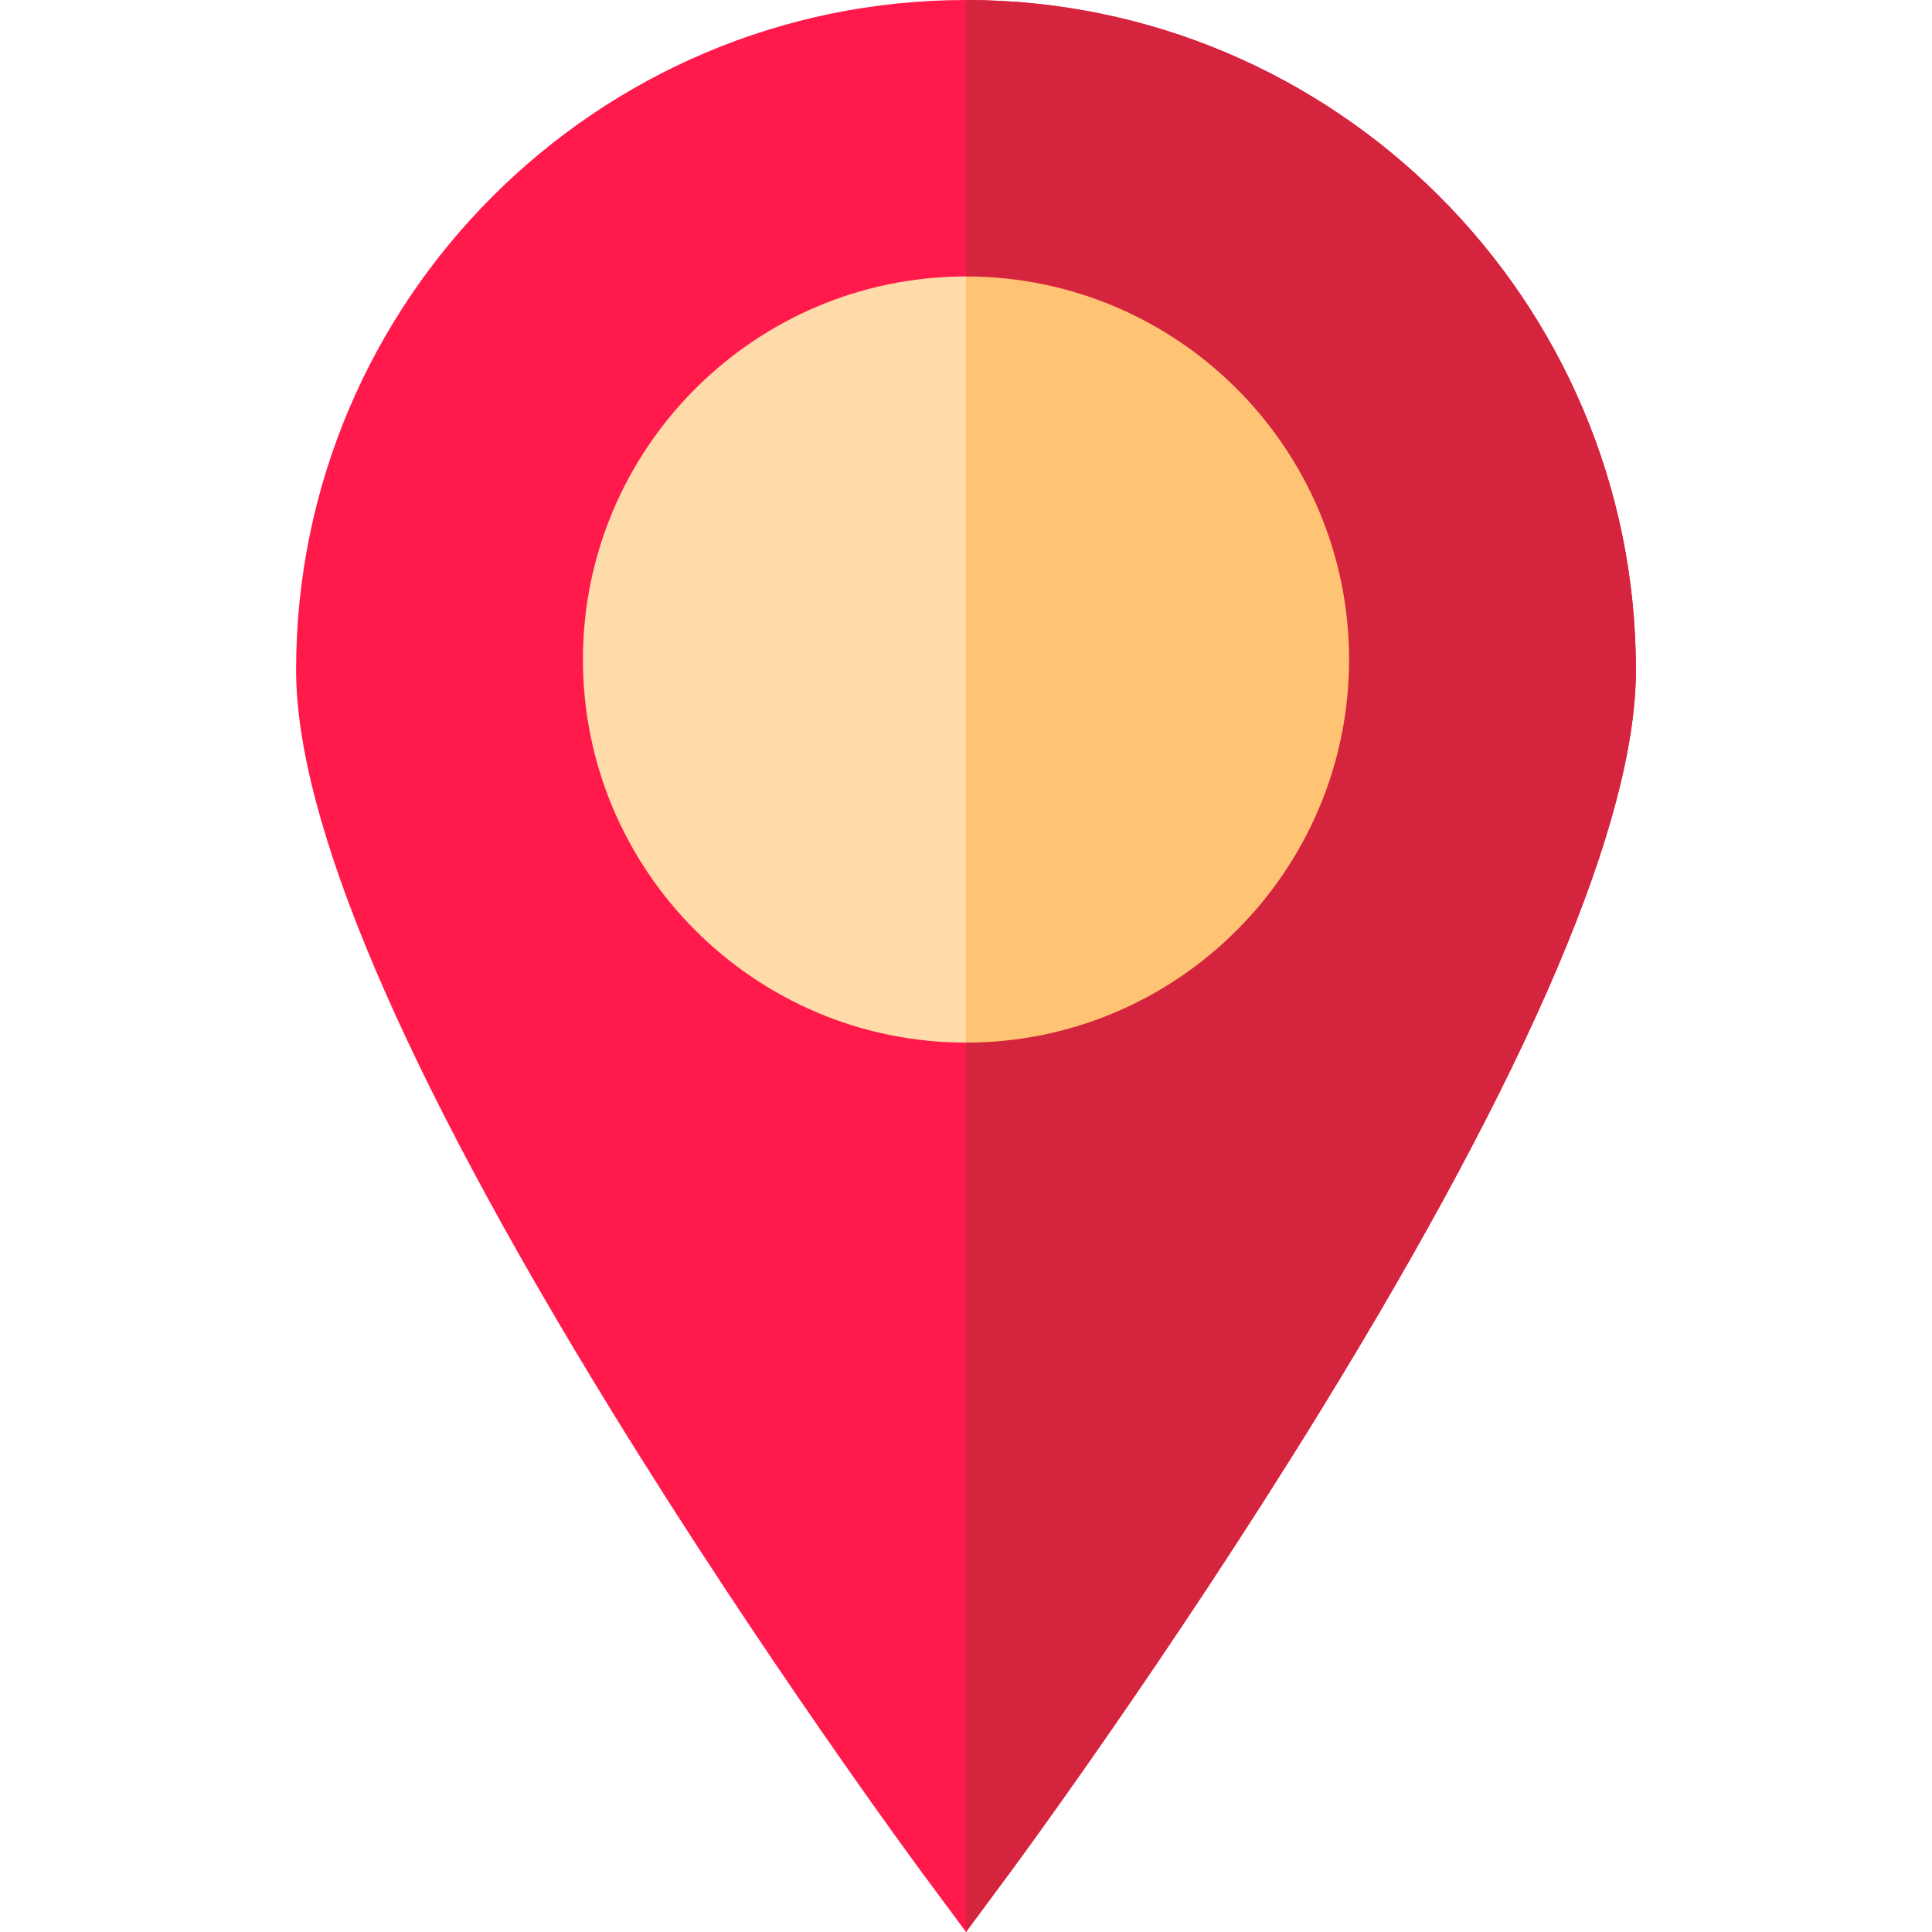
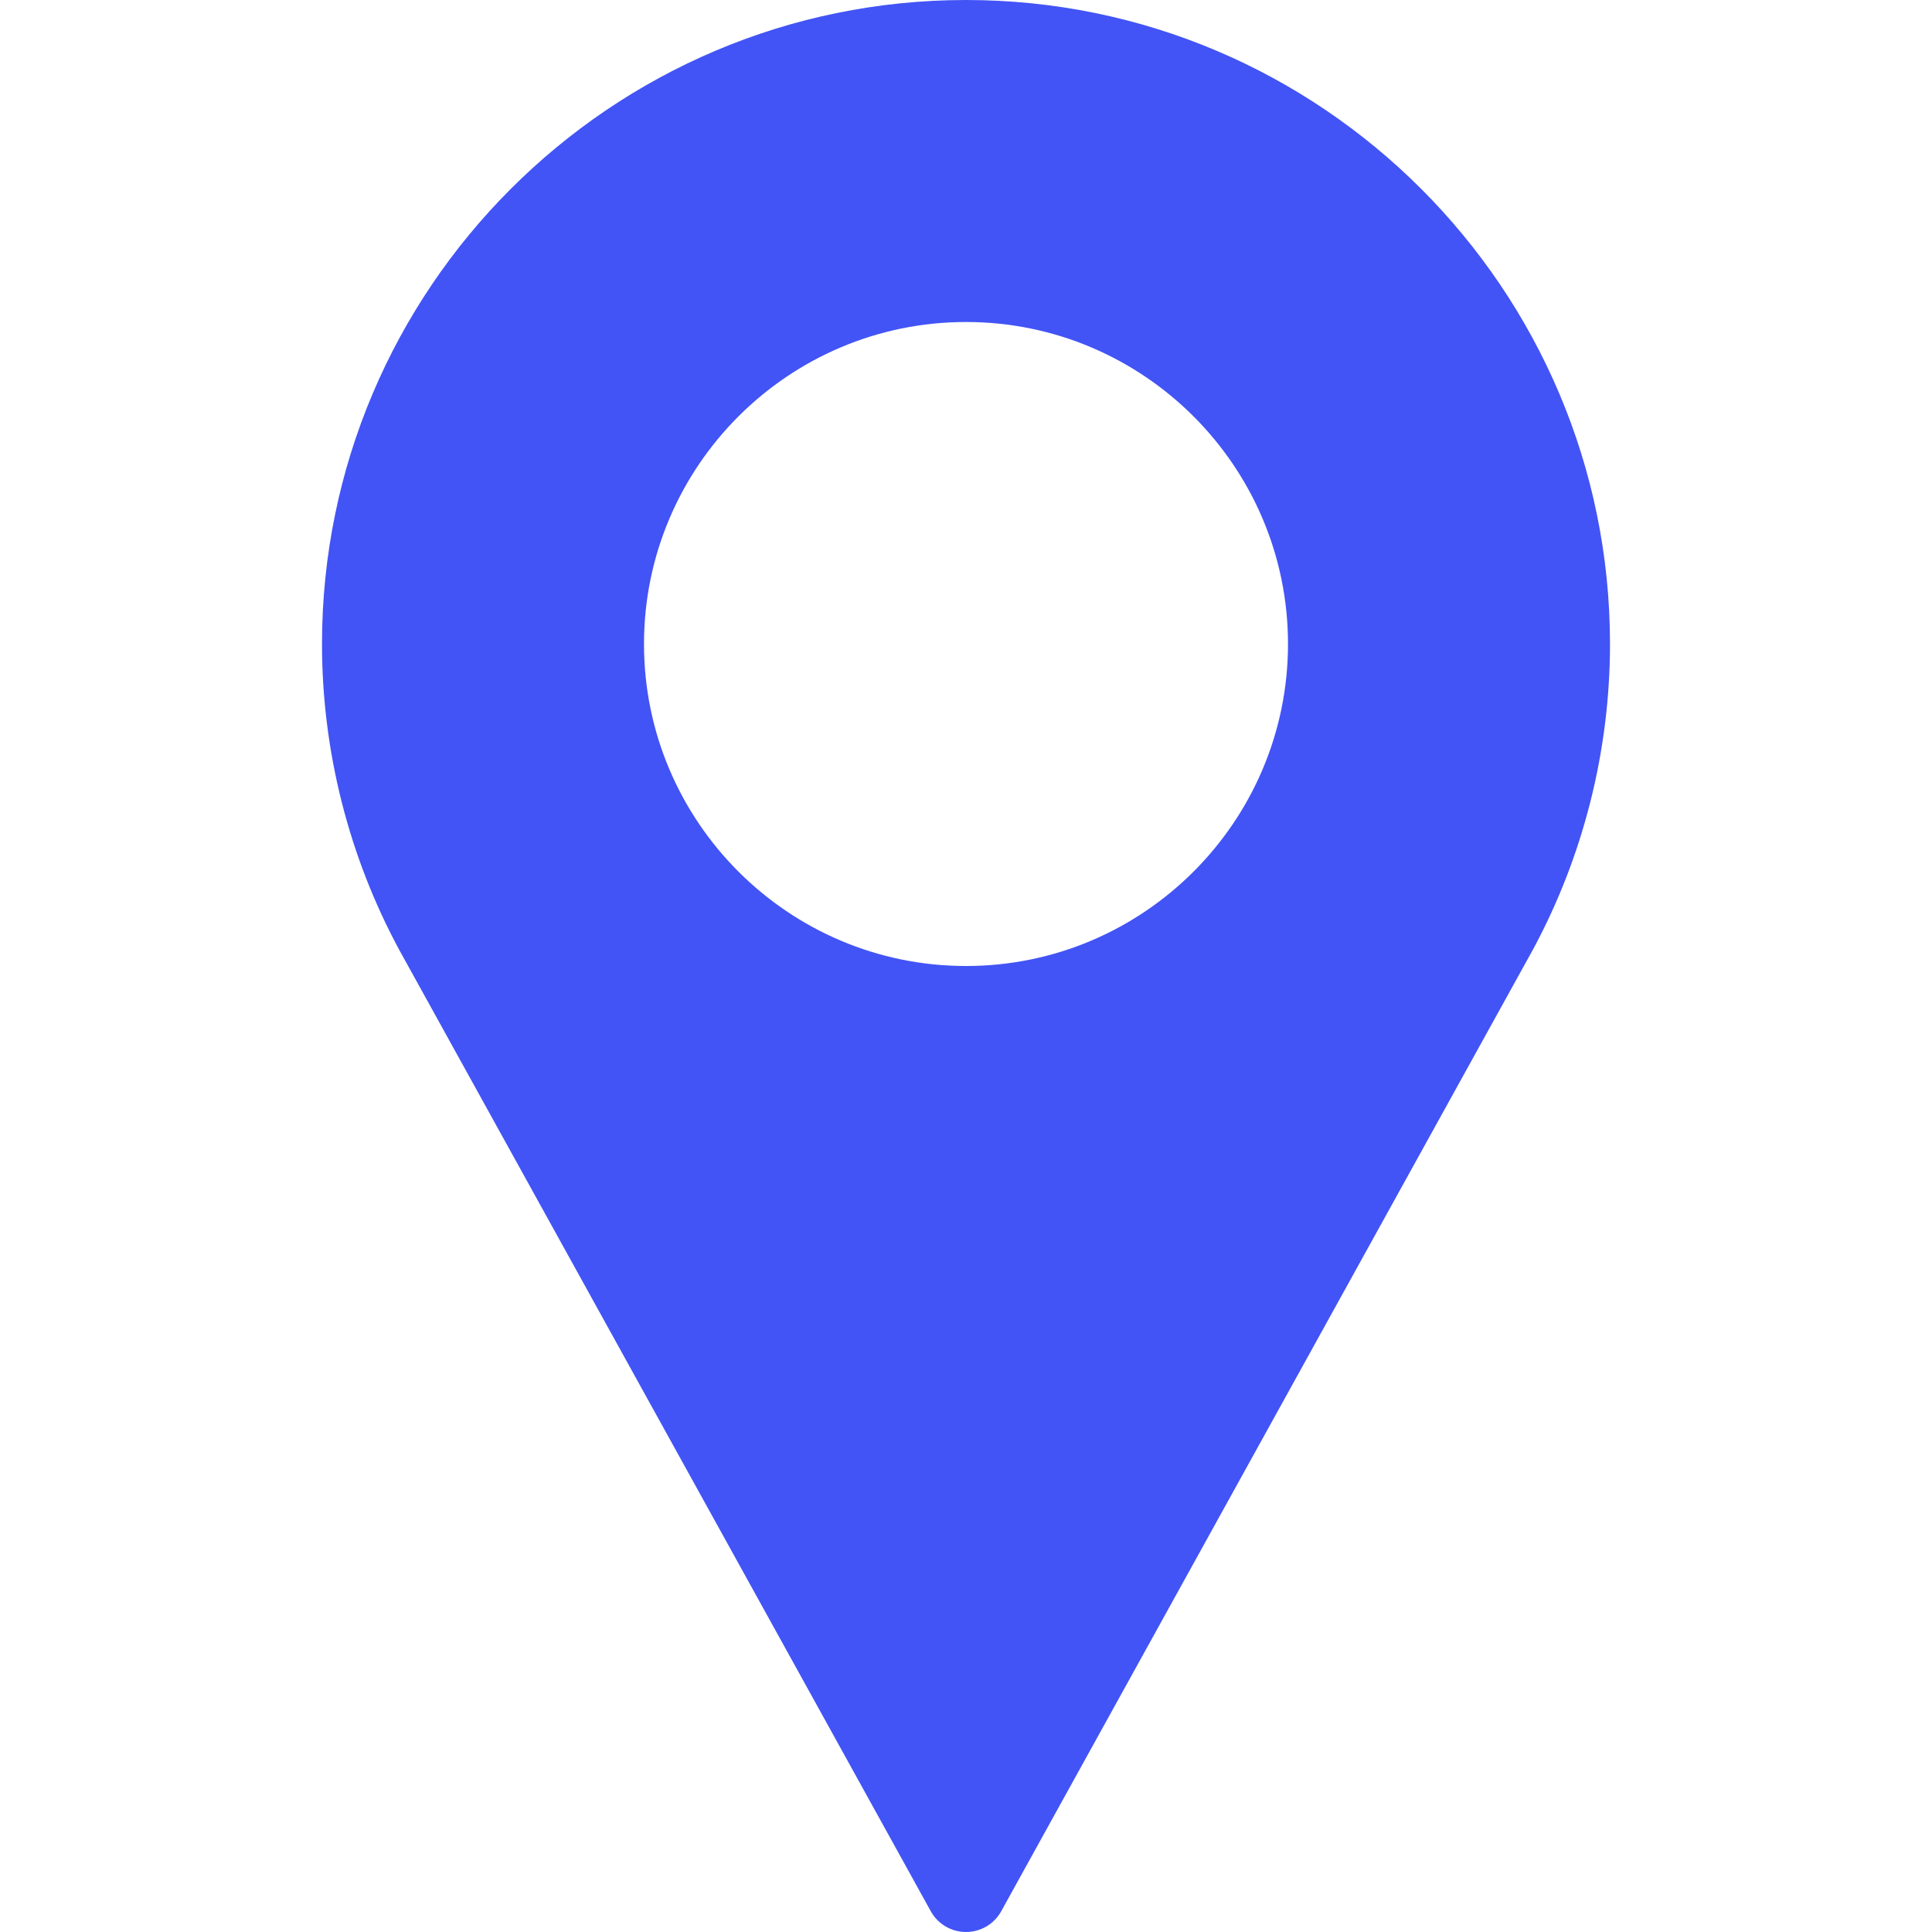
- <svg xmlns="http://www.w3.org/2000/svg" version="1.1" id="Capa_1" x="0px" y="0px" viewBox="0 0 512 512" style="enable-background:new 0 0 512 512;" xml:space="preserve">
-   <path style="fill:#FF1A4B;" d="M433.531,177.531c0,40.043-28.086,106.04-83.477,196.141  c-40.503,65.887-81.586,121.479-81.996,122.039L256,512l-12.057-16.289c-0.41-0.56-41.493-56.152-81.996-122.039  c-55.391-90.101-83.477-156.098-83.477-196.141C78.469,79.645,158.105,0,256,0S433.531,79.645,433.531,177.531z" />
-   <path style="fill:#FFDBA9;" d="M357.517,174.779c0,55.982-45.536,101.527-101.518,101.527s-101.517-45.546-101.517-101.527  c0-55.972,45.536-101.518,101.517-101.518S357.517,118.807,357.517,174.779z" />
-   <path style="fill:#D5243E;" d="M433.531,177.531c0,40.043-28.086,106.04-83.477,196.141  c-40.503,65.887-81.586,121.479-81.996,122.039L256,512V0C353.895,0,433.531,79.645,433.531,177.531z" />
-   <path style="fill:#FFC473;" d="M357.517,174.779c0,55.982-45.536,101.527-101.518,101.527V73.261  C311.982,73.261,357.517,118.807,357.517,174.779z" />
+ <svg xmlns="http://www.w3.org/2000/svg" version="1.1" id="Layer_1" x="0px" y="0px" viewBox="0 0 512 512" style="enable-background:new 0 0 512 512;" xml:space="preserve" fill="#4254f5">
+   <g>
+     <g>
+       <path d="M256,0C161.896,0,85.333,76.563,85.333,170.667c0,28.25,7.063,56.26,20.49,81.104L246.667,506.5    c1.875,3.396,5.448,5.5,9.333,5.5s7.458-2.104,9.333-5.5l140.896-254.813c13.375-24.76,20.438-52.771,20.438-81.021    C426.667,76.563,350.104,0,256,0z M256,256c-47.052,0-85.333-38.281-85.333-85.333c0-47.052,38.281-85.333,85.333-85.333    s85.333,38.281,85.333,85.333C341.333,217.719,303.052,256,256,256z" />
+     </g>
+   </g>
  <g>
</g>
  <g>
</g>
  <g>
</g>
  <g>
</g>
  <g>
</g>
  <g>
</g>
  <g>
</g>
  <g>
</g>
  <g>
</g>
  <g>
</g>
  <g>
</g>
  <g>
</g>
  <g>
</g>
  <g>
</g>
  <g>
</g>
</svg>
